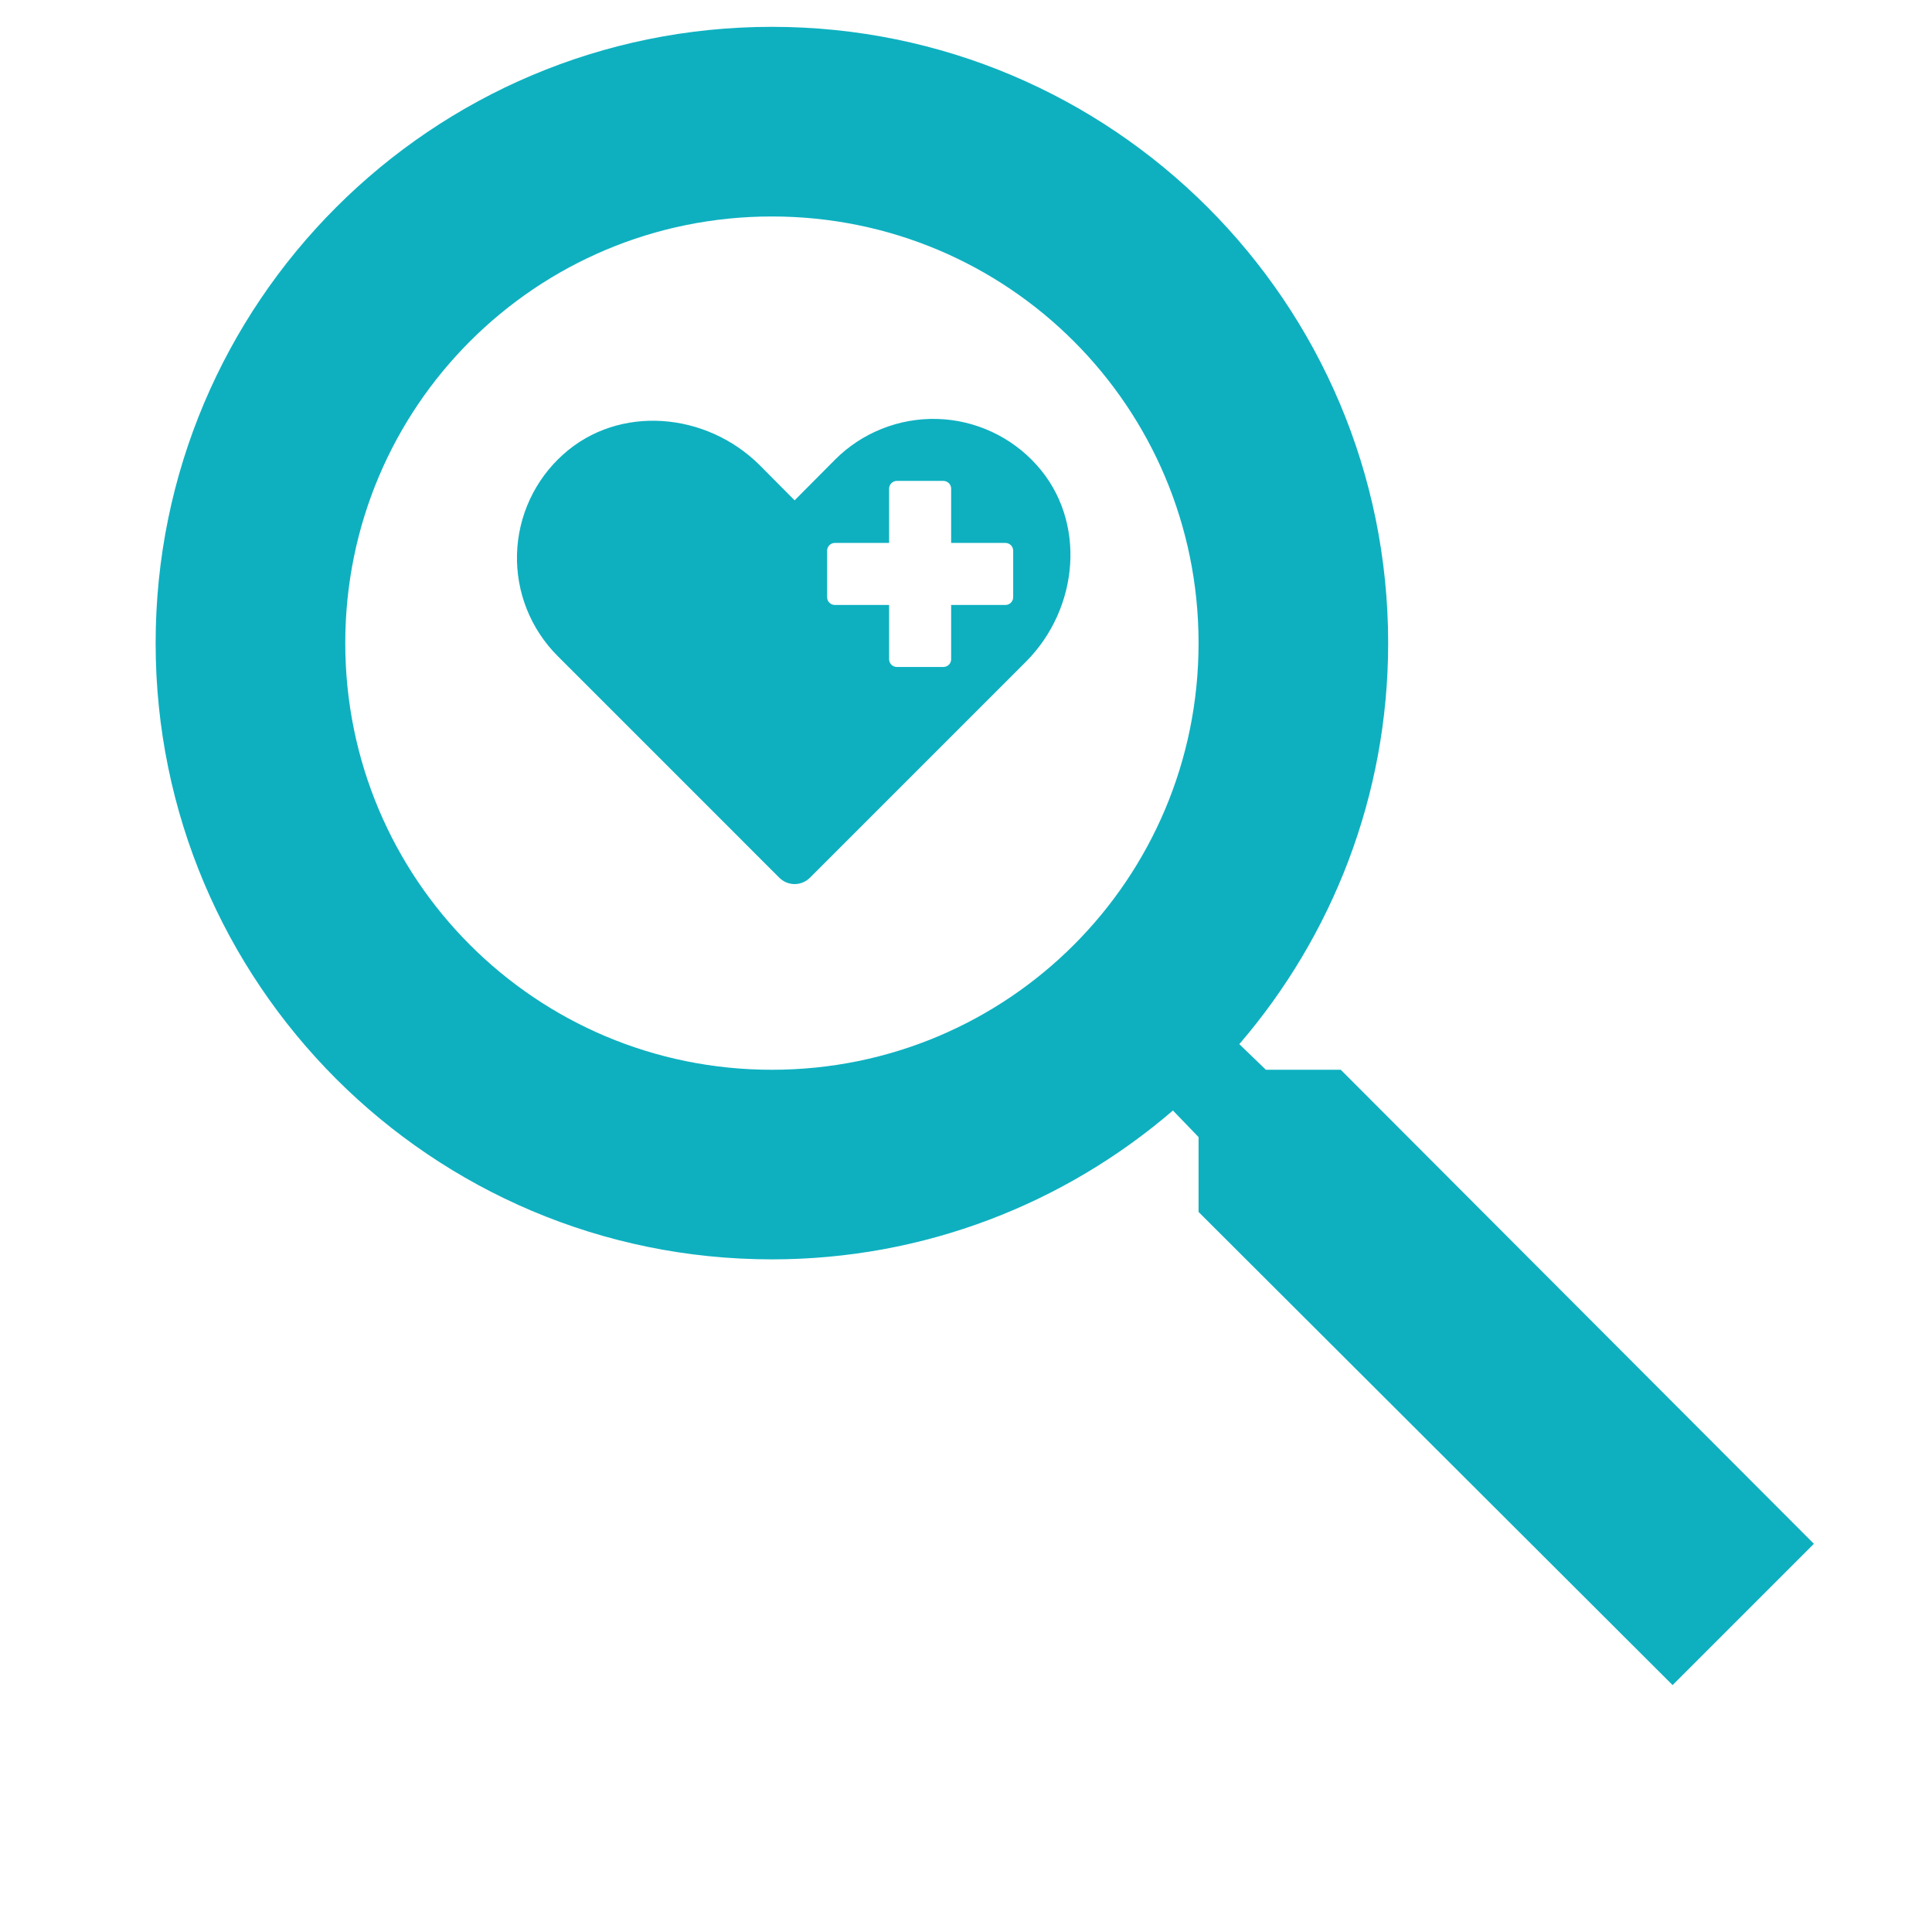
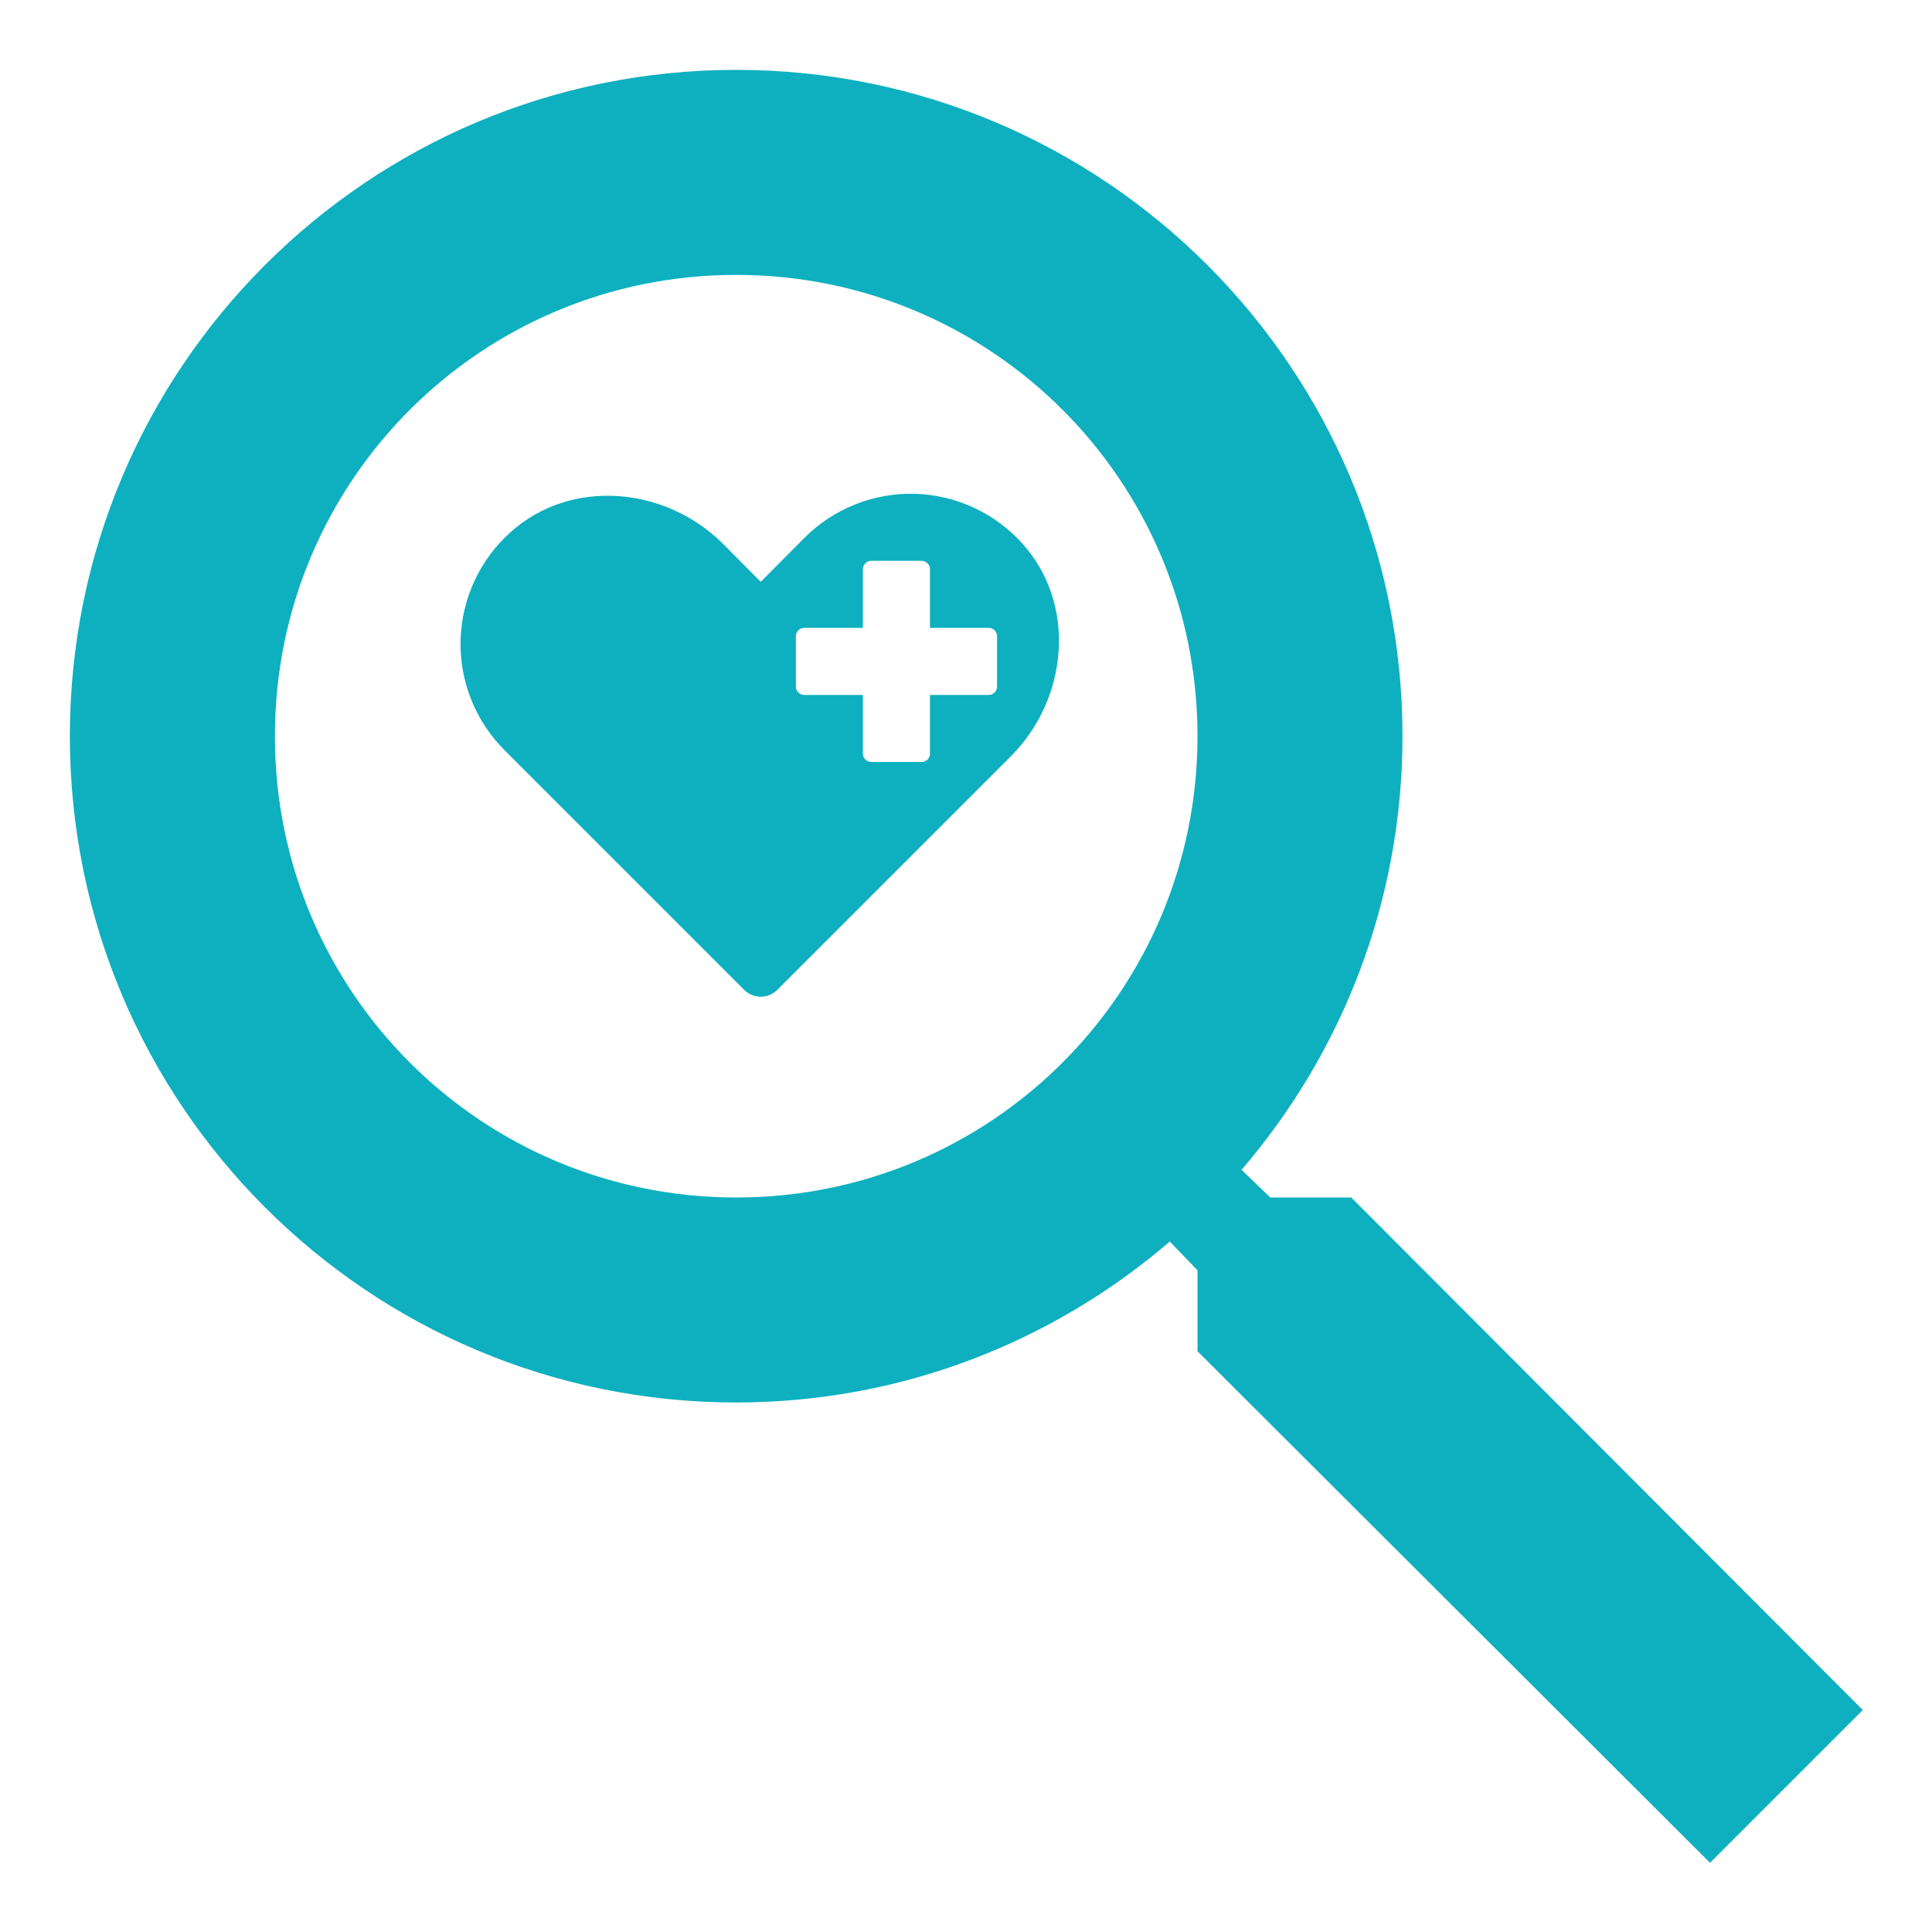
- <svg xmlns="http://www.w3.org/2000/svg" id="site-logo-svg" viewBox="3 6  45 45">
+ <svg xmlns="http://www.w3.org/2000/svg" id="site-logo-svg" viewBox="5.12 5.12 41.62 41.62">
  <g>
    <path fill="#0EB0C0" d="M34.229 30.917H32.485L31.866 30.32C34.03 27.803 35.333 24.535 35.333 20.979C35.333 13.051 28.907 6.625 20.979 6.625C13.051 6.625 6.625 13.051 6.625 20.979C6.625 28.907 13.051 35.333 20.979 35.333C24.535 35.333 27.803 34.03 30.32 31.866L30.917 32.485V34.229L41.958 45.249L45.249 41.958L34.229 30.917ZM20.979 30.917C15.48 30.917 11.042 26.478 11.042 20.979C11.042 15.48 15.48 11.042 20.979 11.042C26.478 11.042 30.917 15.48 30.917 20.979C30.917 26.478 26.478 30.917 20.979 30.917Z" />
  </g>
  <path fill="#0EB0C0" fill-rule="evenodd" clip-rule="evenodd" d="M26.899 21.41L21.863 26.446C21.768 26.539 21.641 26.592 21.508 26.592C21.376 26.592 21.248 26.539 21.154 26.446L15.987 21.279C15.677 20.968 15.432 20.597 15.27 20.189C15.107 19.78 15.03 19.343 15.042 18.904C15.055 18.465 15.156 18.032 15.341 17.634C15.526 17.235 15.79 16.878 16.118 16.585C17.417 15.416 19.45 15.596 20.694 16.834L21.508 17.654L22.453 16.703C22.764 16.392 23.135 16.148 23.544 15.986C23.952 15.823 24.389 15.746 24.829 15.758C25.268 15.77 25.7 15.872 26.099 16.057C26.498 16.242 26.855 16.506 27.148 16.834C28.317 18.133 28.136 20.166 26.899 21.41ZM22.445 20.091H23.709V21.355C23.709 21.403 23.729 21.449 23.762 21.483C23.796 21.516 23.842 21.535 23.89 21.535H24.974C25.021 21.535 25.067 21.516 25.101 21.483C25.135 21.449 25.154 21.403 25.154 21.355V20.091H26.418C26.466 20.091 26.512 20.072 26.546 20.038C26.58 20.004 26.599 19.958 26.599 19.91V18.827C26.599 18.779 26.58 18.733 26.546 18.699C26.512 18.665 26.466 18.646 26.418 18.646H25.154V17.382C25.154 17.334 25.135 17.288 25.101 17.254C25.067 17.221 25.021 17.201 24.974 17.201H23.89C23.842 17.201 23.796 17.221 23.762 17.254C23.729 17.288 23.709 17.334 23.709 17.382V18.646H22.445C22.398 18.646 22.352 18.665 22.318 18.699C22.284 18.733 22.265 18.779 22.265 18.827V19.91C22.265 19.958 22.284 20.004 22.318 20.038C22.352 20.072 22.398 20.091 22.445 20.091Z" />
</svg>
